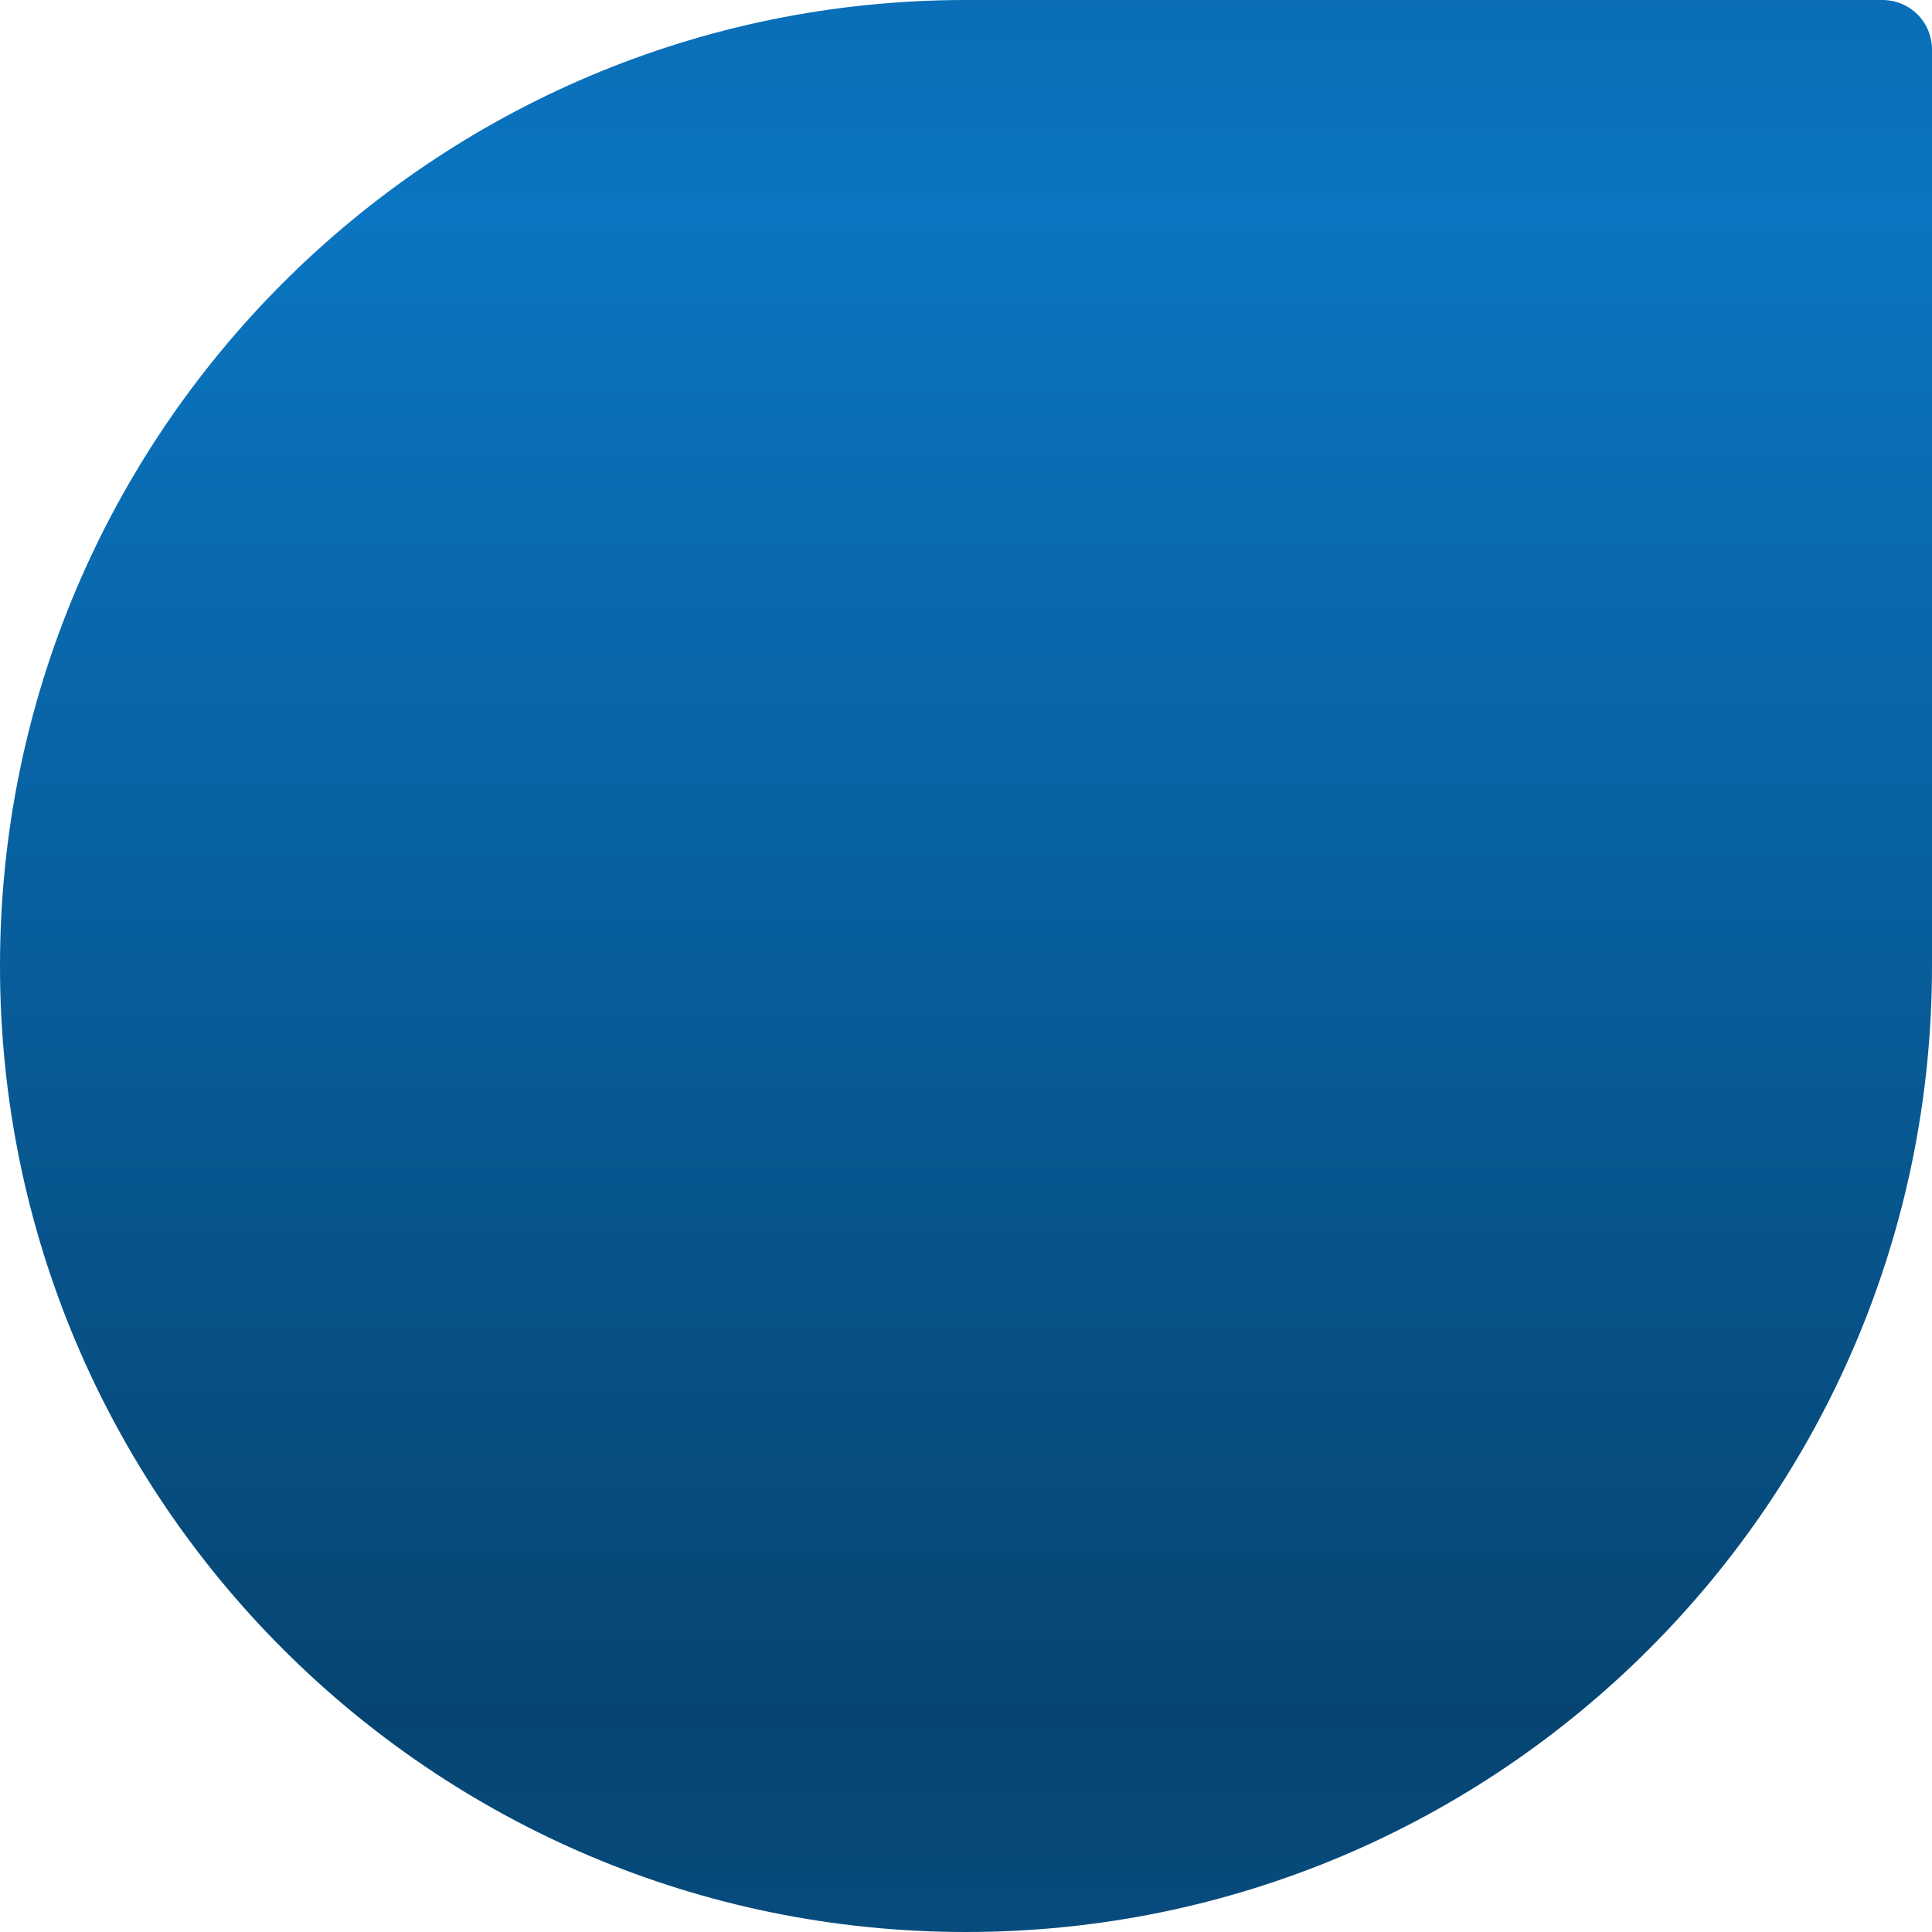
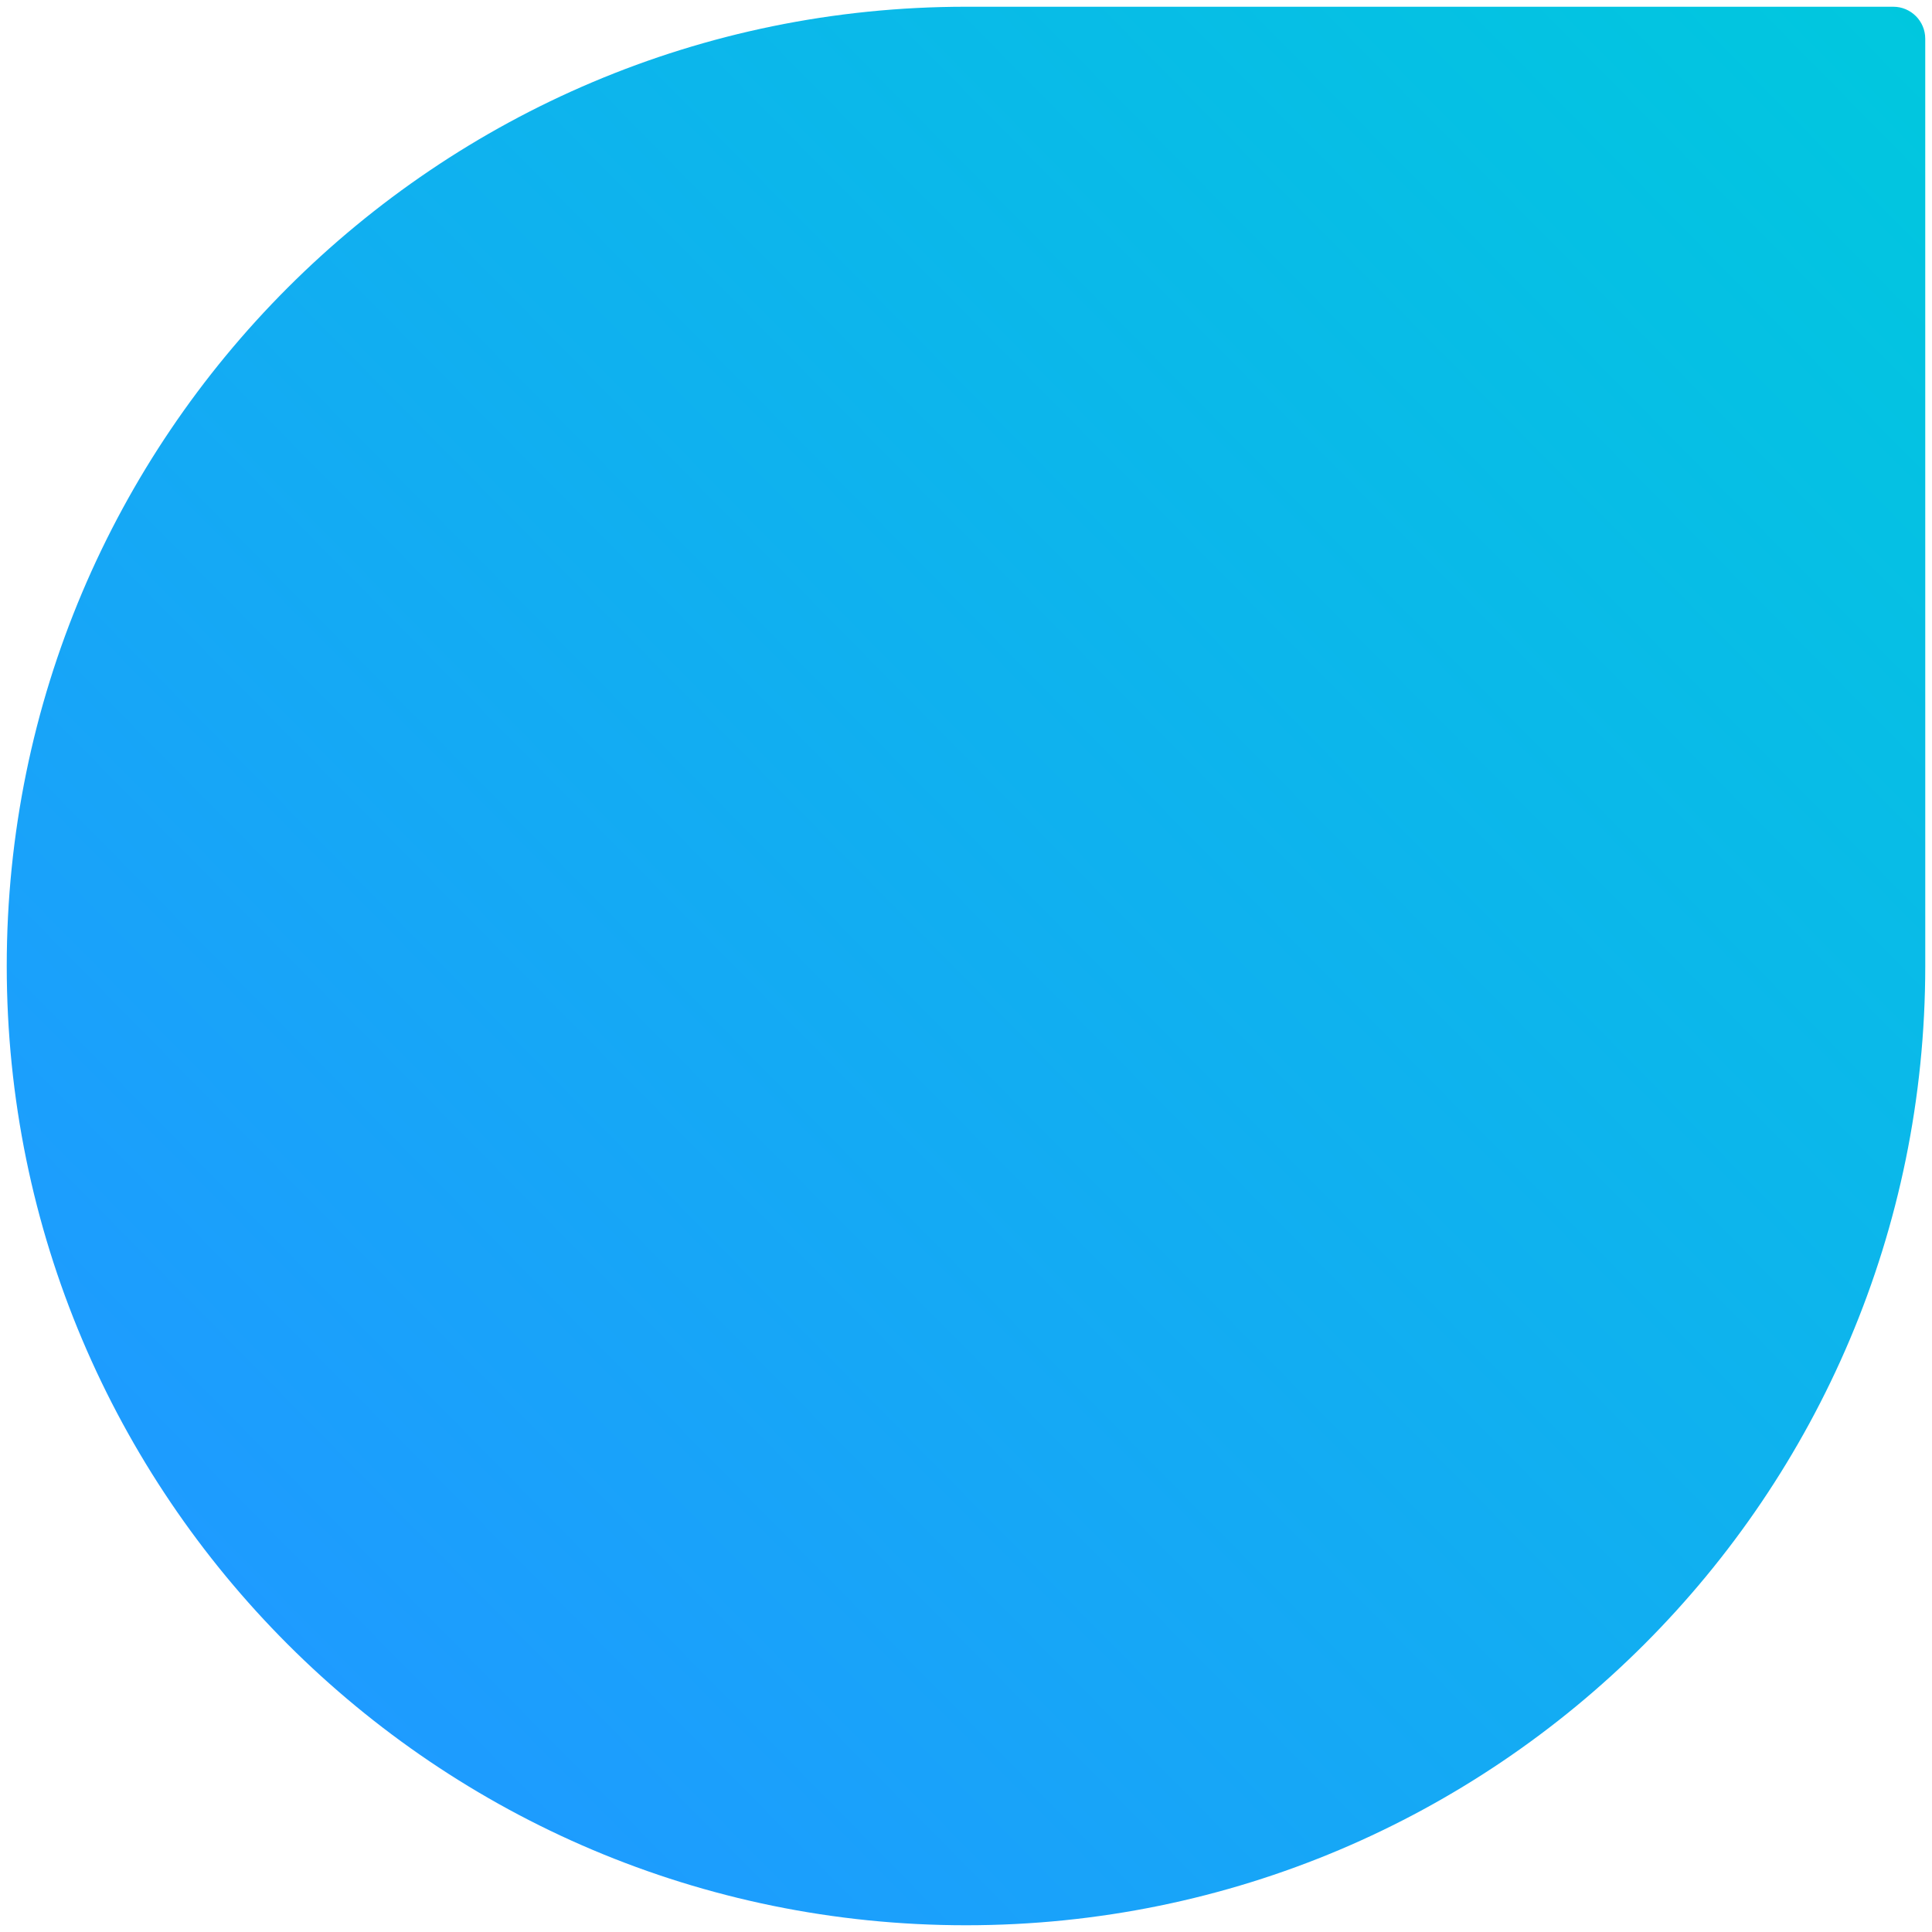
<svg xmlns="http://www.w3.org/2000/svg" xmlns:xlink="http://www.w3.org/1999/xlink" width="86" height="86" id="svg2" version="1.1">
  <defs id="defs4">
    <linearGradient id="linearGradient3789-6">
-       <stop style="stop-color:#0a75c2;stop-opacity:1;" offset="0" id="stop3791-0" />
-       <stop style="stop-color:#064572;stop-opacity:1;" offset="1" id="stop3793-4" />
+       <stop style="stop-color:#1e9bff;stop-opacity:1;" offset="0" id="stop3791-0" />
+       <stop style="stop-color:#00c8de;stop-opacity:1;" offset="1" id="stop3793-4" />
    </linearGradient>
-     <linearGradient xlink:href="#linearGradient3789-6" id="linearGradient3925" gradientUnits="userSpaceOnUse" spreadMethod="reflect" x1="40" y1="80" x2="40" y2="10" gradientTransform="matrix(-0.9555556,0,0,-0.9555556,86,90)" />
+     <linearGradient gradientTransform="translate(0,4)" y2="0" x2="86" y1="73" x1="12" gradientUnits="userSpaceOnUse" id="linearGradient3830" xlink:href="#linearGradient3789-6" />
  </defs>
  <g id="layer2" style="display:inline" transform="translate(0,-4)">
-     <path style="fill:url(#linearGradient3925);fill-opacity:1;stroke:none;display:inline" d="M 43,90 C 66.748,90 86,70.748 86,47 L 86,6.21 C 86,4.981 85.019,4 83.79,4 L 43,4 C 19.252,4 0,23.252 0,47 0,70.748 19.252,90 43,90 z" id="rect3059" />
+     <path style="fill:url(#linearGradient3830);fill-opacity:1" id="path13" d="m 85.699,5.723 c 0,-0.786 -0.637,-1.423 -1.423,-1.423 0,0 -40.641,0 -41.276,0 C 19.417,4.3 0.3,23.417 0.3,47 0.3,70.582 19.417,89.7 43,89.7 66.583,89.7 85.7,70.582 85.7,47 85.7,46.364 85.699,5.723 85.699,5.723 z" />
  </g>
</svg>
